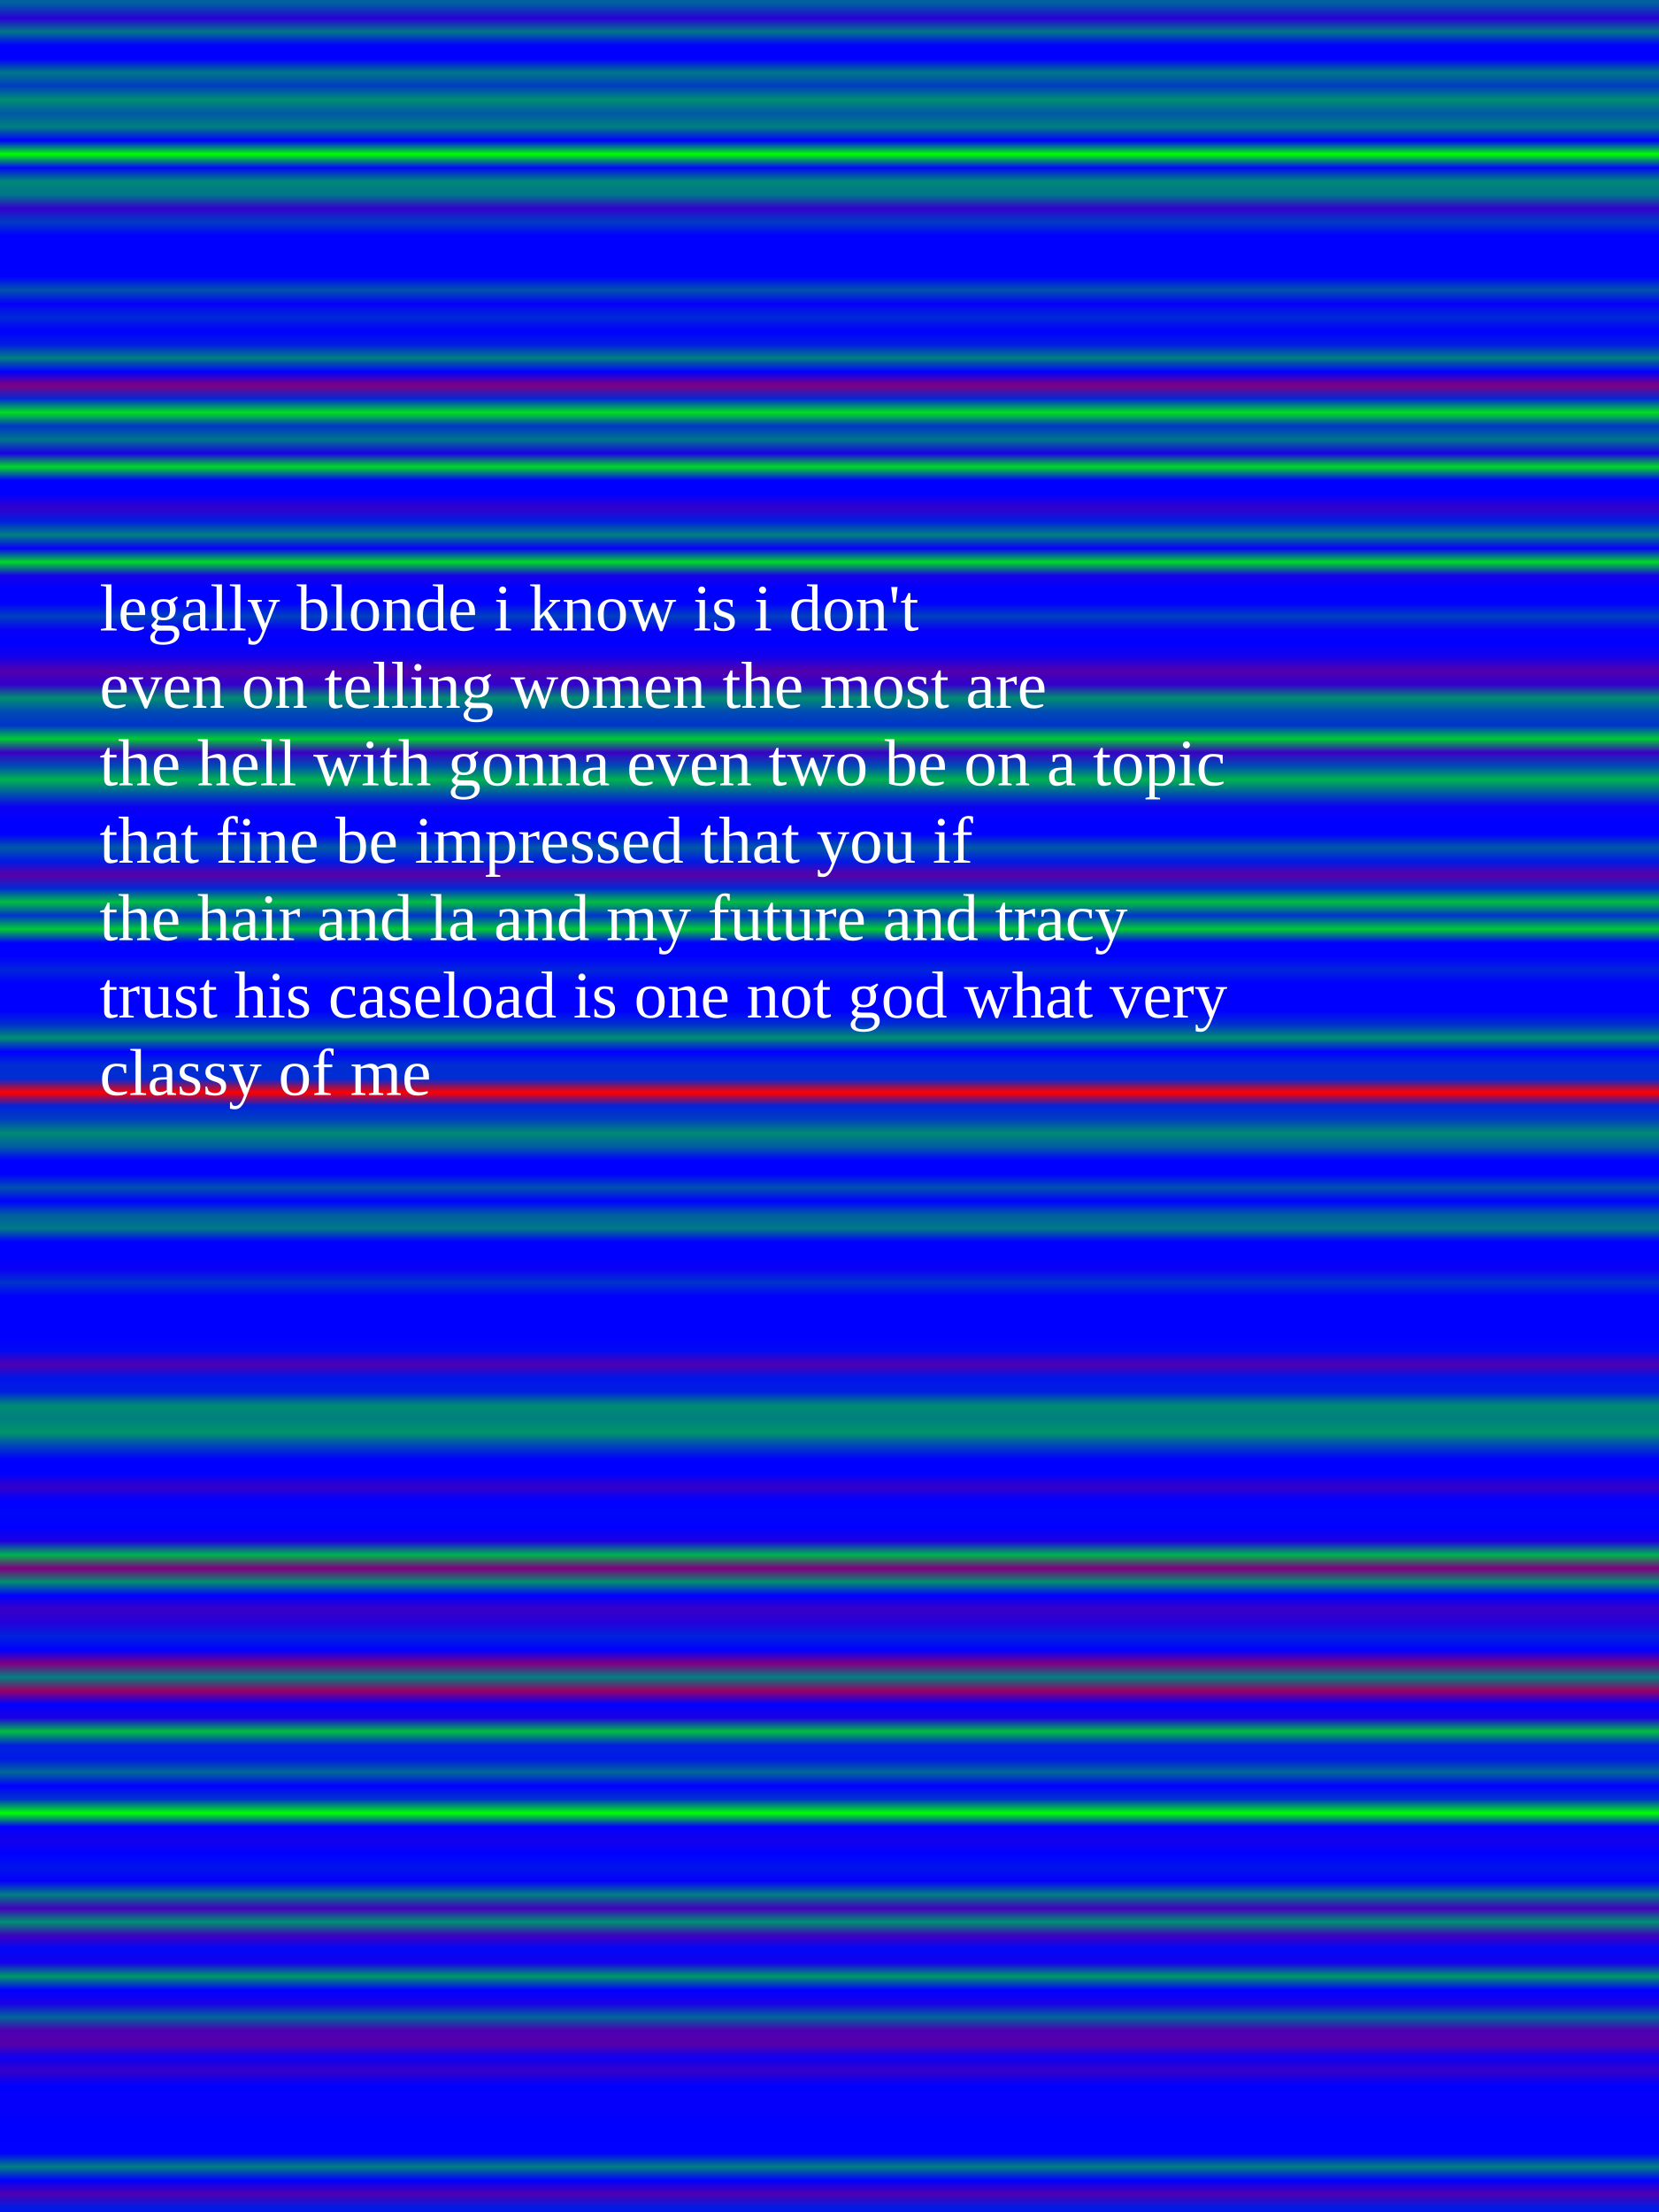
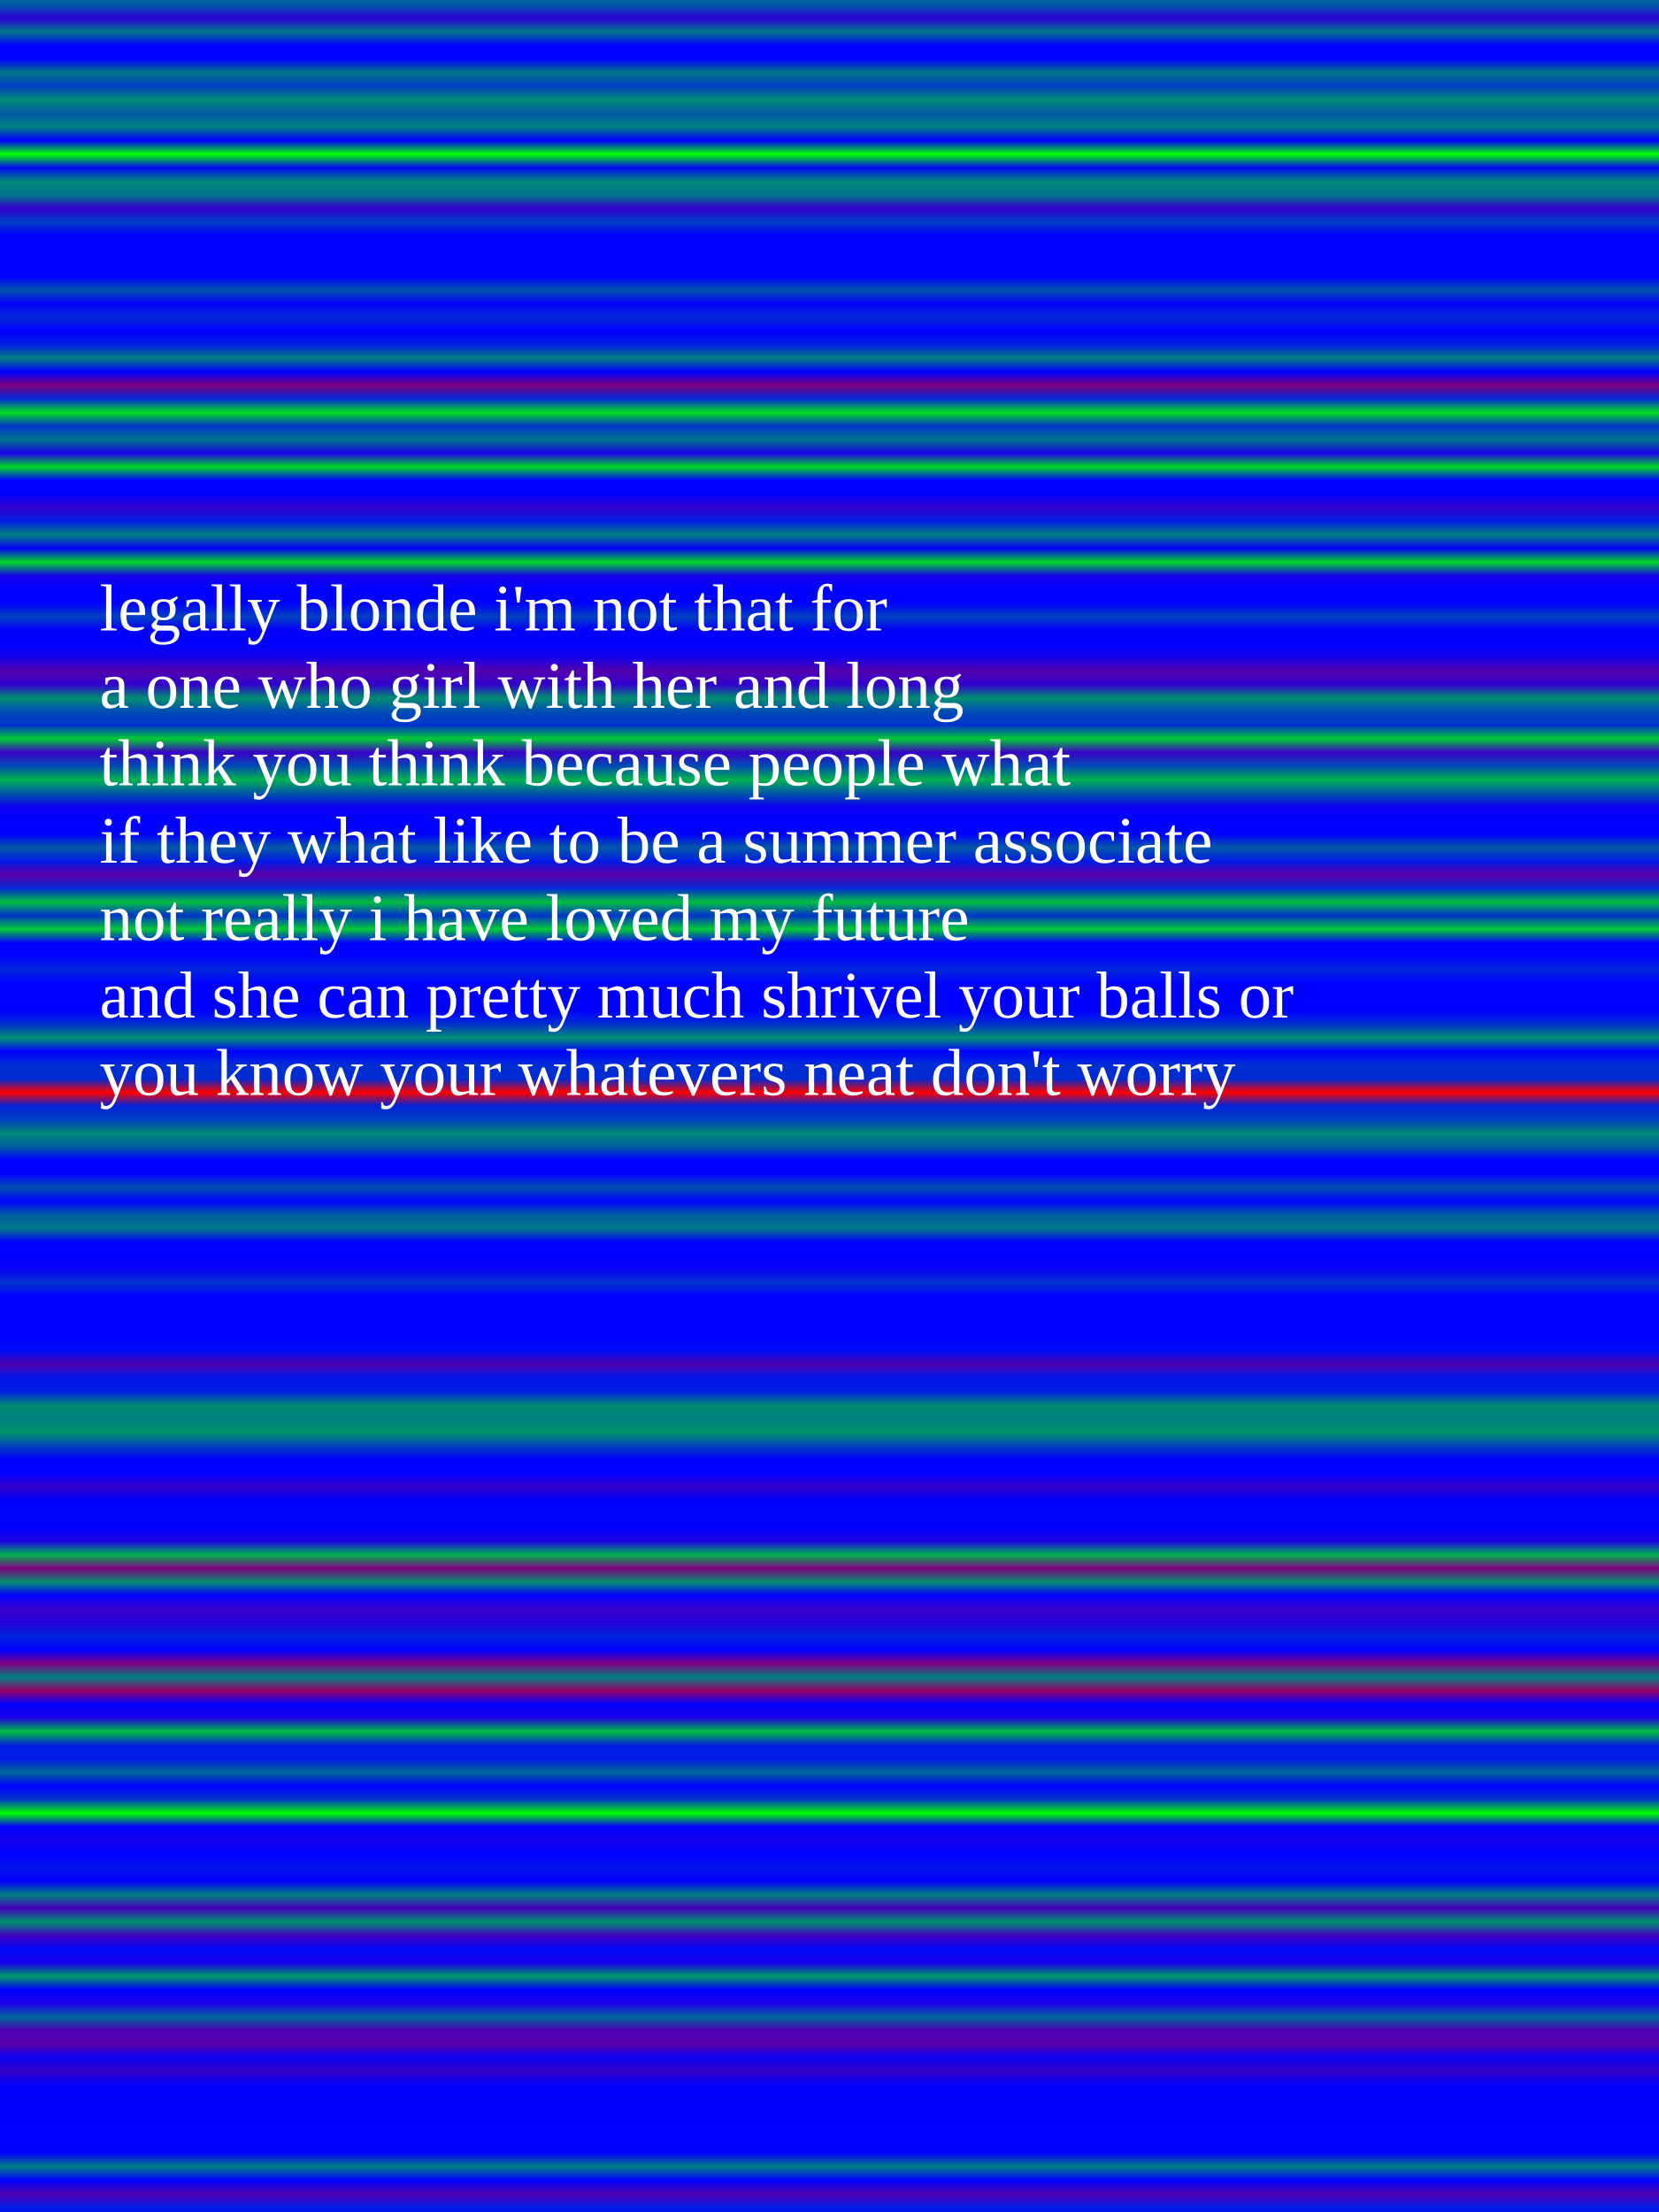
<svg xmlns="http://www.w3.org/2000/svg" width="600" height="800">
  <defs>
    <linearGradient id="Gradientm117" x1="0" x2="0" y1="0" y2="1">
            ['<stop offset="0%" stop-color="rgb(0, 117.824, 137.176)" />', '<stop offset="0.61%" stop-color="rgb(0, 89.25, 165.75)" />', '<stop offset="1.22%" stop-color="rgb(39.667, 0, 215.333)" />', '<stop offset="1.829%" stop-color="rgb(0, 118.61, 136.39)" />', '<stop offset="2.439%" stop-color="rgb(0, 0, 255.0)" />', '<stop offset="3.049%" stop-color="rgb(0, 0, 255.0)" />', '<stop offset="3.659%" stop-color="rgb(0, 119.386, 135.614)" />', '<stop offset="4.268%" stop-color="rgb(0, 61.2, 193.8)" />', '<stop offset="4.878%" stop-color="rgb(0, 141.1, 113.9)" />', '<stop offset="5.488%" stop-color="rgb(0, 89.25, 165.75)" />', '<stop offset="6.098%" stop-color="rgb(0, 127.5, 127.5)" />', '<stop offset="6.707%" stop-color="rgb(0, 0, 255.0)" />', '<stop offset="7.317%" stop-color="rgb(0, 255.0, 0.0)" />', '<stop offset="7.927%" stop-color="rgb(0, 7.969, 247.031)" />', '<stop offset="8.537%" stop-color="rgb(0, 134.938, 120.062)" />', '<stop offset="9.146%" stop-color="rgb(0, 116.875, 138.125)" />', '<stop offset="9.756%" stop-color="rgb(51.0, 0, 204.0)" />', '<stop offset="10.366%" stop-color="rgb(0, 59.5, 195.5)" />', '<stop offset="10.976%" stop-color="rgb(0, 0, 255.0)" />', '<stop offset="11.585%" stop-color="rgb(0, 0, 255.0)" />', '<stop offset="12.195%" stop-color="rgb(0, 0, 255.0)" />', '<stop offset="12.805%" stop-color="rgb(0, 0, 255.0)" />', '<stop offset="13.415%" stop-color="rgb(0, 83.786, 171.214)" />', '<stop offset="14.024%" stop-color="rgb(5.093, 0, 249.907)" />', '<stop offset="14.634%" stop-color="rgb(0, 40.917, 214.083)" />', '<stop offset="15.244%" stop-color="rgb(0, 0, 255.0)" />', '<stop offset="15.854%" stop-color="rgb(0, 28.687, 226.312)" />', '<stop offset="16.463%" stop-color="rgb(0, 127.5, 127.5)" />', '<stop offset="17.073%" stop-color="rgb(0, 0, 255.0)" />', '<stop offset="17.683%" stop-color="rgb(127.5, 0, 127.5)" />', '<stop offset="18.293%" stop-color="rgb(0, 40.906, 214.094)" />', '<stop offset="18.902%" stop-color="rgb(0, 223.125, 31.875)" />', '<stop offset="19.512%" stop-color="rgb(0, 53.563, 201.437)" />', '<stop offset="20.122%" stop-color="rgb(0, 117.092, 137.908)" />', '<stop offset="20.732%" stop-color="rgb(25.5, 0, 229.5)" />', '<stop offset="21.341%" stop-color="rgb(0, 216.75, 38.25)" />', '<stop offset="21.951%" stop-color="rgb(0, 0, 255.0)" />', '<stop offset="22.561%" stop-color="rgb(0, 0, 255.0)" />', '<stop offset="23.171%" stop-color="rgb(51.0, 0, 204.0)" />', '<stop offset="23.78%" stop-color="rgb(0, 30.281, 224.719)" />', '<stop offset="24.39%" stop-color="rgb(0, 127.5, 127.5)" />', '<stop offset="25%" stop-color="rgb(5.578, 0, 249.422)" />', '<stop offset="25.61%" stop-color="rgb(0, 216.75, 38.25)" />', '<stop offset="26.22%" stop-color="rgb(21.675, 0, 233.325)" />', '<stop offset="26.829%" stop-color="rgb(0, 0, 255.0)" />', '<stop offset="27.439%" stop-color="rgb(0, 0, 255.0)" />', '<stop offset="28.049%" stop-color="rgb(0, 63.75, 191.25)" />', '<stop offset="28.659%" stop-color="rgb(5.578, 0, 249.422)" />', '<stop offset="29.268%" stop-color="rgb(0, 0, 255.0)" />', '<stop offset="29.878%" stop-color="rgb(21.25, 0, 233.75)" />', '<stop offset="30.488%" stop-color="rgb(82.875, 0, 172.125)" />', '<stop offset="31.098%" stop-color="rgb(48.875, 0, 206.125)" />', '<stop offset="31.707%" stop-color="rgb(0, 143.438, 111.562)" />', '<stop offset="32.317%" stop-color="rgb(0, 75.556, 179.444)" />', '<stop offset="32.927%" stop-color="rgb(0, 51.0, 204.0)" />', '<stop offset="33.537%" stop-color="rgb(0, 204.0, 51)" />', '<stop offset="34.146%" stop-color="rgb(57.729, 0, 197.271)" />', '<stop offset="34.756%" stop-color="rgb(0, 75.286, 179.714)" />', '<stop offset="35.366%" stop-color="rgb(0, 178.5, 76.5)" />', '<stop offset="35.976%" stop-color="rgb(0, 86.913, 168.087)" />', '<stop offset="36.585%" stop-color="rgb(13.281, 0, 241.719)" />', '<stop offset="37.195%" stop-color="rgb(0, 0, 255.0)" />', '<stop offset="37.805%" stop-color="rgb(0, 0, 255.0)" />', '<stop offset="38.415%" stop-color="rgb(0, 89.25, 165.75)" />', '<stop offset="39.024%" stop-color="rgb(0, 25.5, 229.5)" />', '<stop offset="39.634%" stop-color="rgb(89.25, 0, 165.75)" />', '<stop offset="40.244%" stop-color="rgb(0, 42.075, 212.925)" />', '<stop offset="40.854%" stop-color="rgb(0, 191.25, 63.75)" />', '<stop offset="41.463%" stop-color="rgb(0, 51.0, 204.0)" />', '<stop offset="42.073%" stop-color="rgb(0, 204.0, 51)" />', '<stop offset="42.683%" stop-color="rgb(0, 0, 255.0)" />', '<stop offset="43.293%" stop-color="rgb(0, 0, 255.0)" />', '<stop offset="43.902%" stop-color="rgb(0, 37.188, 217.812)" />', '<stop offset="44.512%" stop-color="rgb(0, 0, 255.0)" />', '<stop offset="45.122%" stop-color="rgb(0, 0, 255.0)" />', '<stop offset="45.732%" stop-color="rgb(0, 0, 255.0)" />', '<stop offset="46.341%" stop-color="rgb(0, 47.964, 207.036)" />', '<stop offset="46.951%" stop-color="rgb(0, 143.438, 111.562)" />', '<stop offset="47.561%" stop-color="rgb(0, 0, 255.0)" />', '<stop offset="48.171%" stop-color="rgb(0, 46.006, 208.994)" />', '<stop offset="48.78%" stop-color="rgb(0, 42.5, 212.5)" />', '<stop offset="49.39%" stop-color="rgb(255.0, 0, 0.0)" />', '<stop offset="50%" stop-color="rgb(0, 36.429, 218.571)" />', '<stop offset="50.61%" stop-color="rgb(0, 63.75, 191.25)" />', '<stop offset="51.22%" stop-color="rgb(0, 139.453, 115.547)" />', '<stop offset="51.829%" stop-color="rgb(0, 91.8, 163.2)" />', '<stop offset="52.439%" stop-color="rgb(0, 0, 255.0)" />', '<stop offset="53.049%" stop-color="rgb(0, 0, 255.0)" />', '<stop offset="53.659%" stop-color="rgb(0, 80.75, 174.25)" />', '<stop offset="54.268%" stop-color="rgb(0, 0, 255.0)" />', '<stop offset="54.878%" stop-color="rgb(0, 93.5, 161.5)" />', '<stop offset="55.488%" stop-color="rgb(0, 121.125, 133.875)" />', '<stop offset="56.098%" stop-color="rgb(0, 0, 255.0)" />', '<stop offset="56.707%" stop-color="rgb(0, 0, 255.0)" />', '<stop offset="57.317%" stop-color="rgb(9.107, 0, 245.893)" />', '<stop offset="57.927%" stop-color="rgb(0, 50.886, 204.114)" />', '<stop offset="58.537%" stop-color="rgb(0, 0, 255.0)" />', '<stop offset="59.146%" stop-color="rgb(0, 0, 255.0)" />', '<stop offset="59.756%" stop-color="rgb(0, 0, 255.0)" />', '<stop offset="60.366%" stop-color="rgb(0, 0, 255.0)" />', '<stop offset="60.976%" stop-color="rgb(0, 11.05, 243.95)" />', '<stop offset="61.585%" stop-color="rgb(78.625, 0, 176.375)" />', '<stop offset="62.195%" stop-color="rgb(0, 21.439, 233.561)" />', '<stop offset="62.805%" stop-color="rgb(0, 29.75, 225.25)" />', '<stop offset="63.415%" stop-color="rgb(0, 139.306, 115.694)" />', '<stop offset="64.024%" stop-color="rgb(0, 127.5, 127.5)" />', '<stop offset="64.634%" stop-color="rgb(0, 149.414, 105.586)" />', '<stop offset="65.244%" stop-color="rgb(0, 65.875, 189.125)" />', '<stop offset="65.854%" stop-color="rgb(0, 0, 255.0)" />', '<stop offset="66.463%" stop-color="rgb(0, 0, 255.0)" />', '<stop offset="67.073%" stop-color="rgb(53.125, 0, 201.875)" />', '<stop offset="67.683%" stop-color="rgb(0, 0, 255.0)" />', '<stop offset="68.293%" stop-color="rgb(0, 6.375, 248.625)" />', '<stop offset="68.902%" stop-color="rgb(0, 0, 255.0)" />', '<stop offset="69.512%" stop-color="rgb(28.977, 0, 226.023)" />', '<stop offset="70.122%" stop-color="rgb(0, 178.5, 76.5)" />', '<stop offset="70.732%" stop-color="rgb(127.5, 0, 127.5)" />', '<stop offset="71.341%" stop-color="rgb(0, 143.438, 111.562)" />', '<stop offset="71.951%" stop-color="rgb(0, 0, 255.0)" />', '<stop offset="72.561%" stop-color="rgb(57.375, 0, 197.625)" />', '<stop offset="73.171%" stop-color="rgb(35.913, 0, 219.088)" />', '<stop offset="73.78%" stop-color="rgb(0, 34.773, 220.227)" />', '<stop offset="74.39%" stop-color="rgb(0, 0, 255.0)" />', '<stop offset="75%" stop-color="rgb(127.5, 0, 127.5)" />', '<stop offset="75.61%" stop-color="rgb(0, 127.5, 127.5)" />', '<stop offset="76.22%" stop-color="rgb(153.0, 0, 102.0)" />', '<stop offset="76.829%" stop-color="rgb(0, 0, 255.0)" />', '<stop offset="77.439%" stop-color="rgb(28.422, 0, 226.578)" />', '<stop offset="78.049%" stop-color="rgb(0, 191.25, 63.75)" />', '<stop offset="78.659%" stop-color="rgb(0, 33.469, 221.531)" />', '<stop offset="79.268%" stop-color="rgb(0, 25.5, 229.5)" />', '<stop offset="79.878%" stop-color="rgb(0, 105.188, 149.812)" />', '<stop offset="80.488%" stop-color="rgb(0, 0, 255.0)" />', '<stop offset="81.098%" stop-color="rgb(0, 53.833, 201.167)" />', '<stop offset="81.707%" stop-color="rgb(0, 255.0, 0.0)" />', '<stop offset="82.317%" stop-color="rgb(1.67, 0, 253.33)" />', '<stop offset="82.927%" stop-color="rgb(18.594, 0, 236.406)" />', '<stop offset="83.537%" stop-color="rgb(0, 0, 255.0)" />', '<stop offset="84.146%" stop-color="rgb(0, 20.363, 234.637)" />', '<stop offset="84.756%" stop-color="rgb(5.313, 0, 249.688)" />', '<stop offset="85.366%" stop-color="rgb(0, 127.5, 127.5)" />', '<stop offset="85.976%" stop-color="rgb(65.875, 0, 189.125)" />', '<stop offset="86.585%" stop-color="rgb(0, 144.5, 110.5)" />', '<stop offset="87.195%" stop-color="rgb(63.75, 0, 191.25)" />', '<stop offset="87.805%" stop-color="rgb(0, 8.196, 246.804)" />', '<stop offset="88.415%" stop-color="rgb(19.922, 0, 235.078)" />', '<stop offset="89.024%" stop-color="rgb(0, 153.0, 102.0)" />', '<stop offset="89.634%" stop-color="rgb(0, 0, 255.0)" />', '<stop offset="90.244%" stop-color="rgb(25.5, 0, 229.5)" />', '<stop offset="90.854%" stop-color="rgb(0, 102.0, 153.0)" />', '<stop offset="91.463%" stop-color="rgb(76.5, 0, 178.5)" />', '<stop offset="92.073%" stop-color="rgb(85.0, 0, 170)" />', '<stop offset="92.683%" stop-color="rgb(12.75, 0, 242.25)" />', '<stop offset="93.293%" stop-color="rgb(55.25, 0, 199.75)" />', '<stop offset="93.902%" stop-color="rgb(0, 0, 255.0)" />', '<stop offset="94.512%" stop-color="rgb(5.1, 0, 249.9)" />', '<stop offset="95.122%" stop-color="rgb(4.25, 0, 250.75)" />', '<stop offset="95.732%" stop-color="rgb(0, 0, 255.0)" />', '<stop offset="96.341%" stop-color="rgb(0, 0, 255.0)" />', '<stop offset="96.951%" stop-color="rgb(0, 2.024, 252.976)" />', '<stop offset="97.561%" stop-color="rgb(0, 127.5, 127.5)" />', '<stop offset="98.171%" stop-color="rgb(0, 0, 255.0)" />', '<stop offset="98.78%" stop-color="rgb(79.688, 0, 175.312)" />', '<stop offset="99.39%" stop-color="rgb(0, 28.333, 226.667)" />', '<stop offset="100%" stop-color="rgb(0, 0, 255.0)" />']
        </linearGradient>
  </defs>
  <rect width="600" height="800" fill="url(#Gradientm117)" />
  <text x="36" y="200" fill="white" font-size="24">
-     <tspan x="36" dy="28"> legally blonde i know is i don't</tspan>
-     <tspan x="36" dy="28"> even on telling women the most are</tspan>
-     <tspan x="36" dy="28"> the hell with gonna even two be on a topic</tspan>
-     <tspan x="36" dy="28"> that fine be impressed that you if</tspan>
-     <tspan x="36" dy="28"> the hair and la and my future and tracy</tspan>
-     <tspan x="36" dy="28"> trust his caseload is one not god what very</tspan>
-     <tspan x="36" dy="28"> classy of me</tspan>
+     <tspan x="36" dy="28"> legally blonde i'm not that for</tspan>
+     <tspan x="36" dy="28"> a one who girl with her and long</tspan>
+     <tspan x="36" dy="28"> think you think because people what</tspan>
+     <tspan x="36" dy="28"> if they what like to be a summer associate</tspan>
+     <tspan x="36" dy="28"> not really i have loved my future</tspan>
+     <tspan x="36" dy="28"> and she can pretty much shrivel your balls or</tspan>
+     <tspan x="36" dy="28"> you know your whatevers neat don't worry</tspan>
  </text>
</svg>
